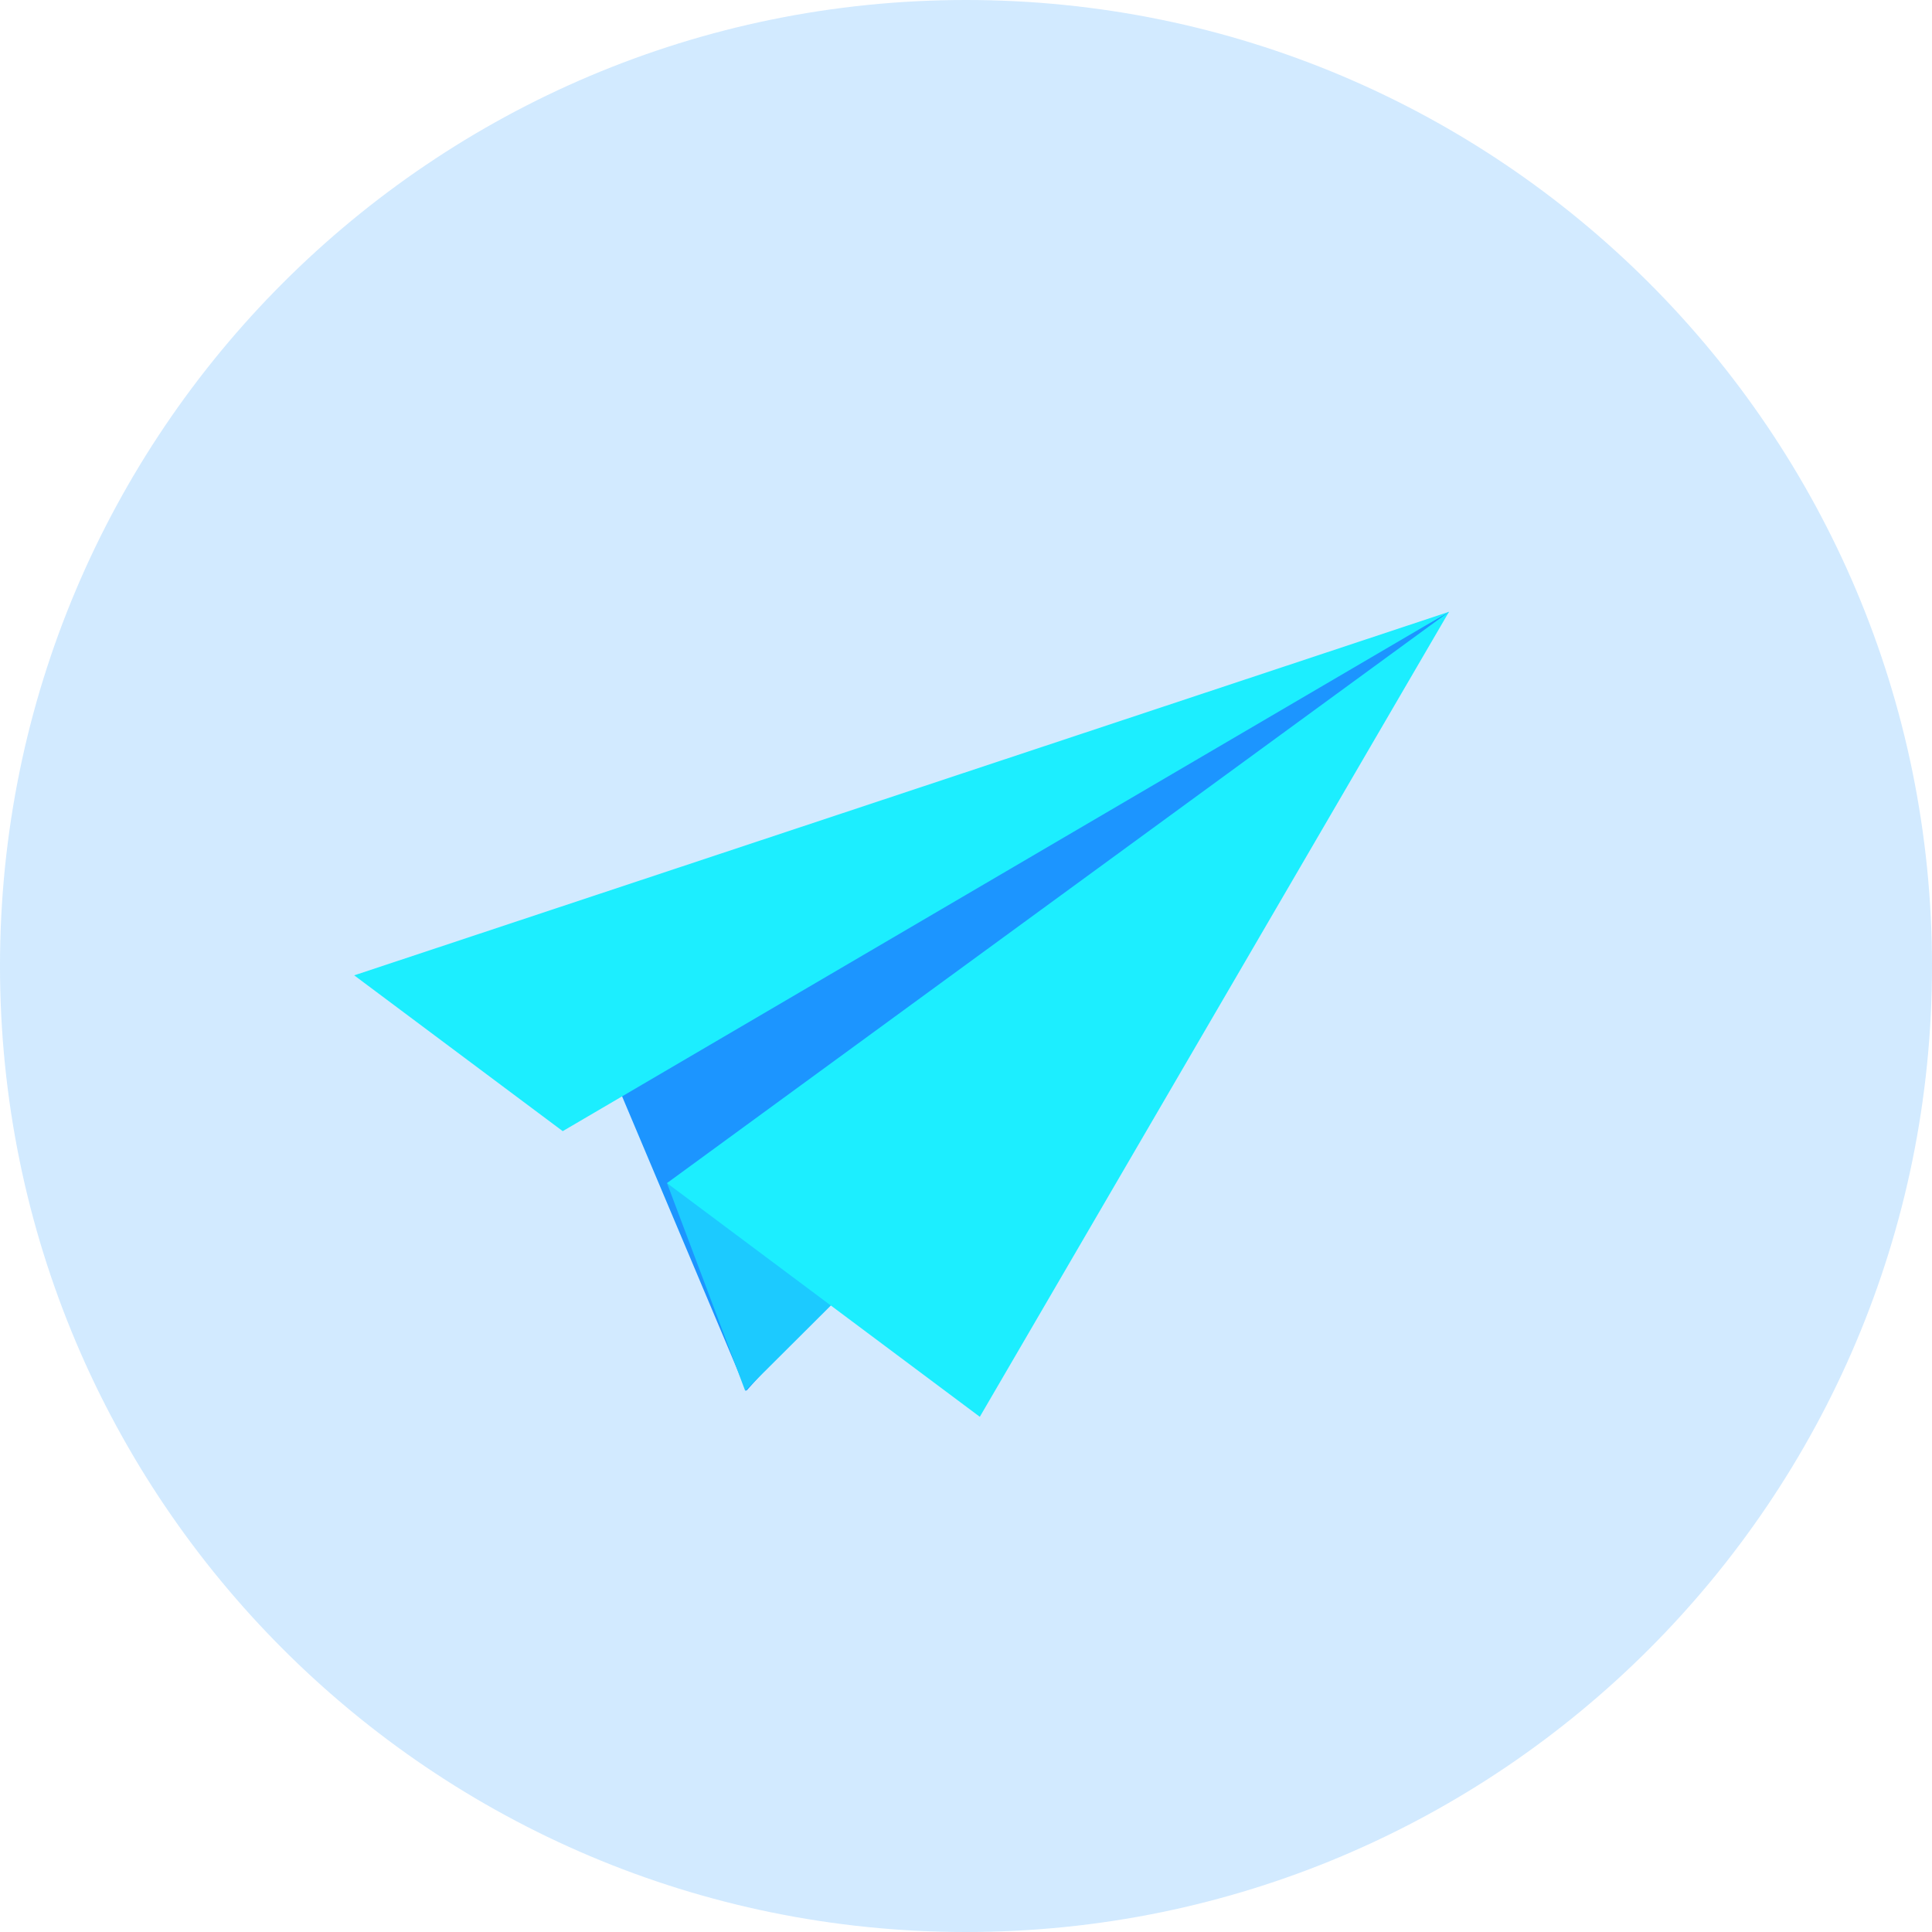
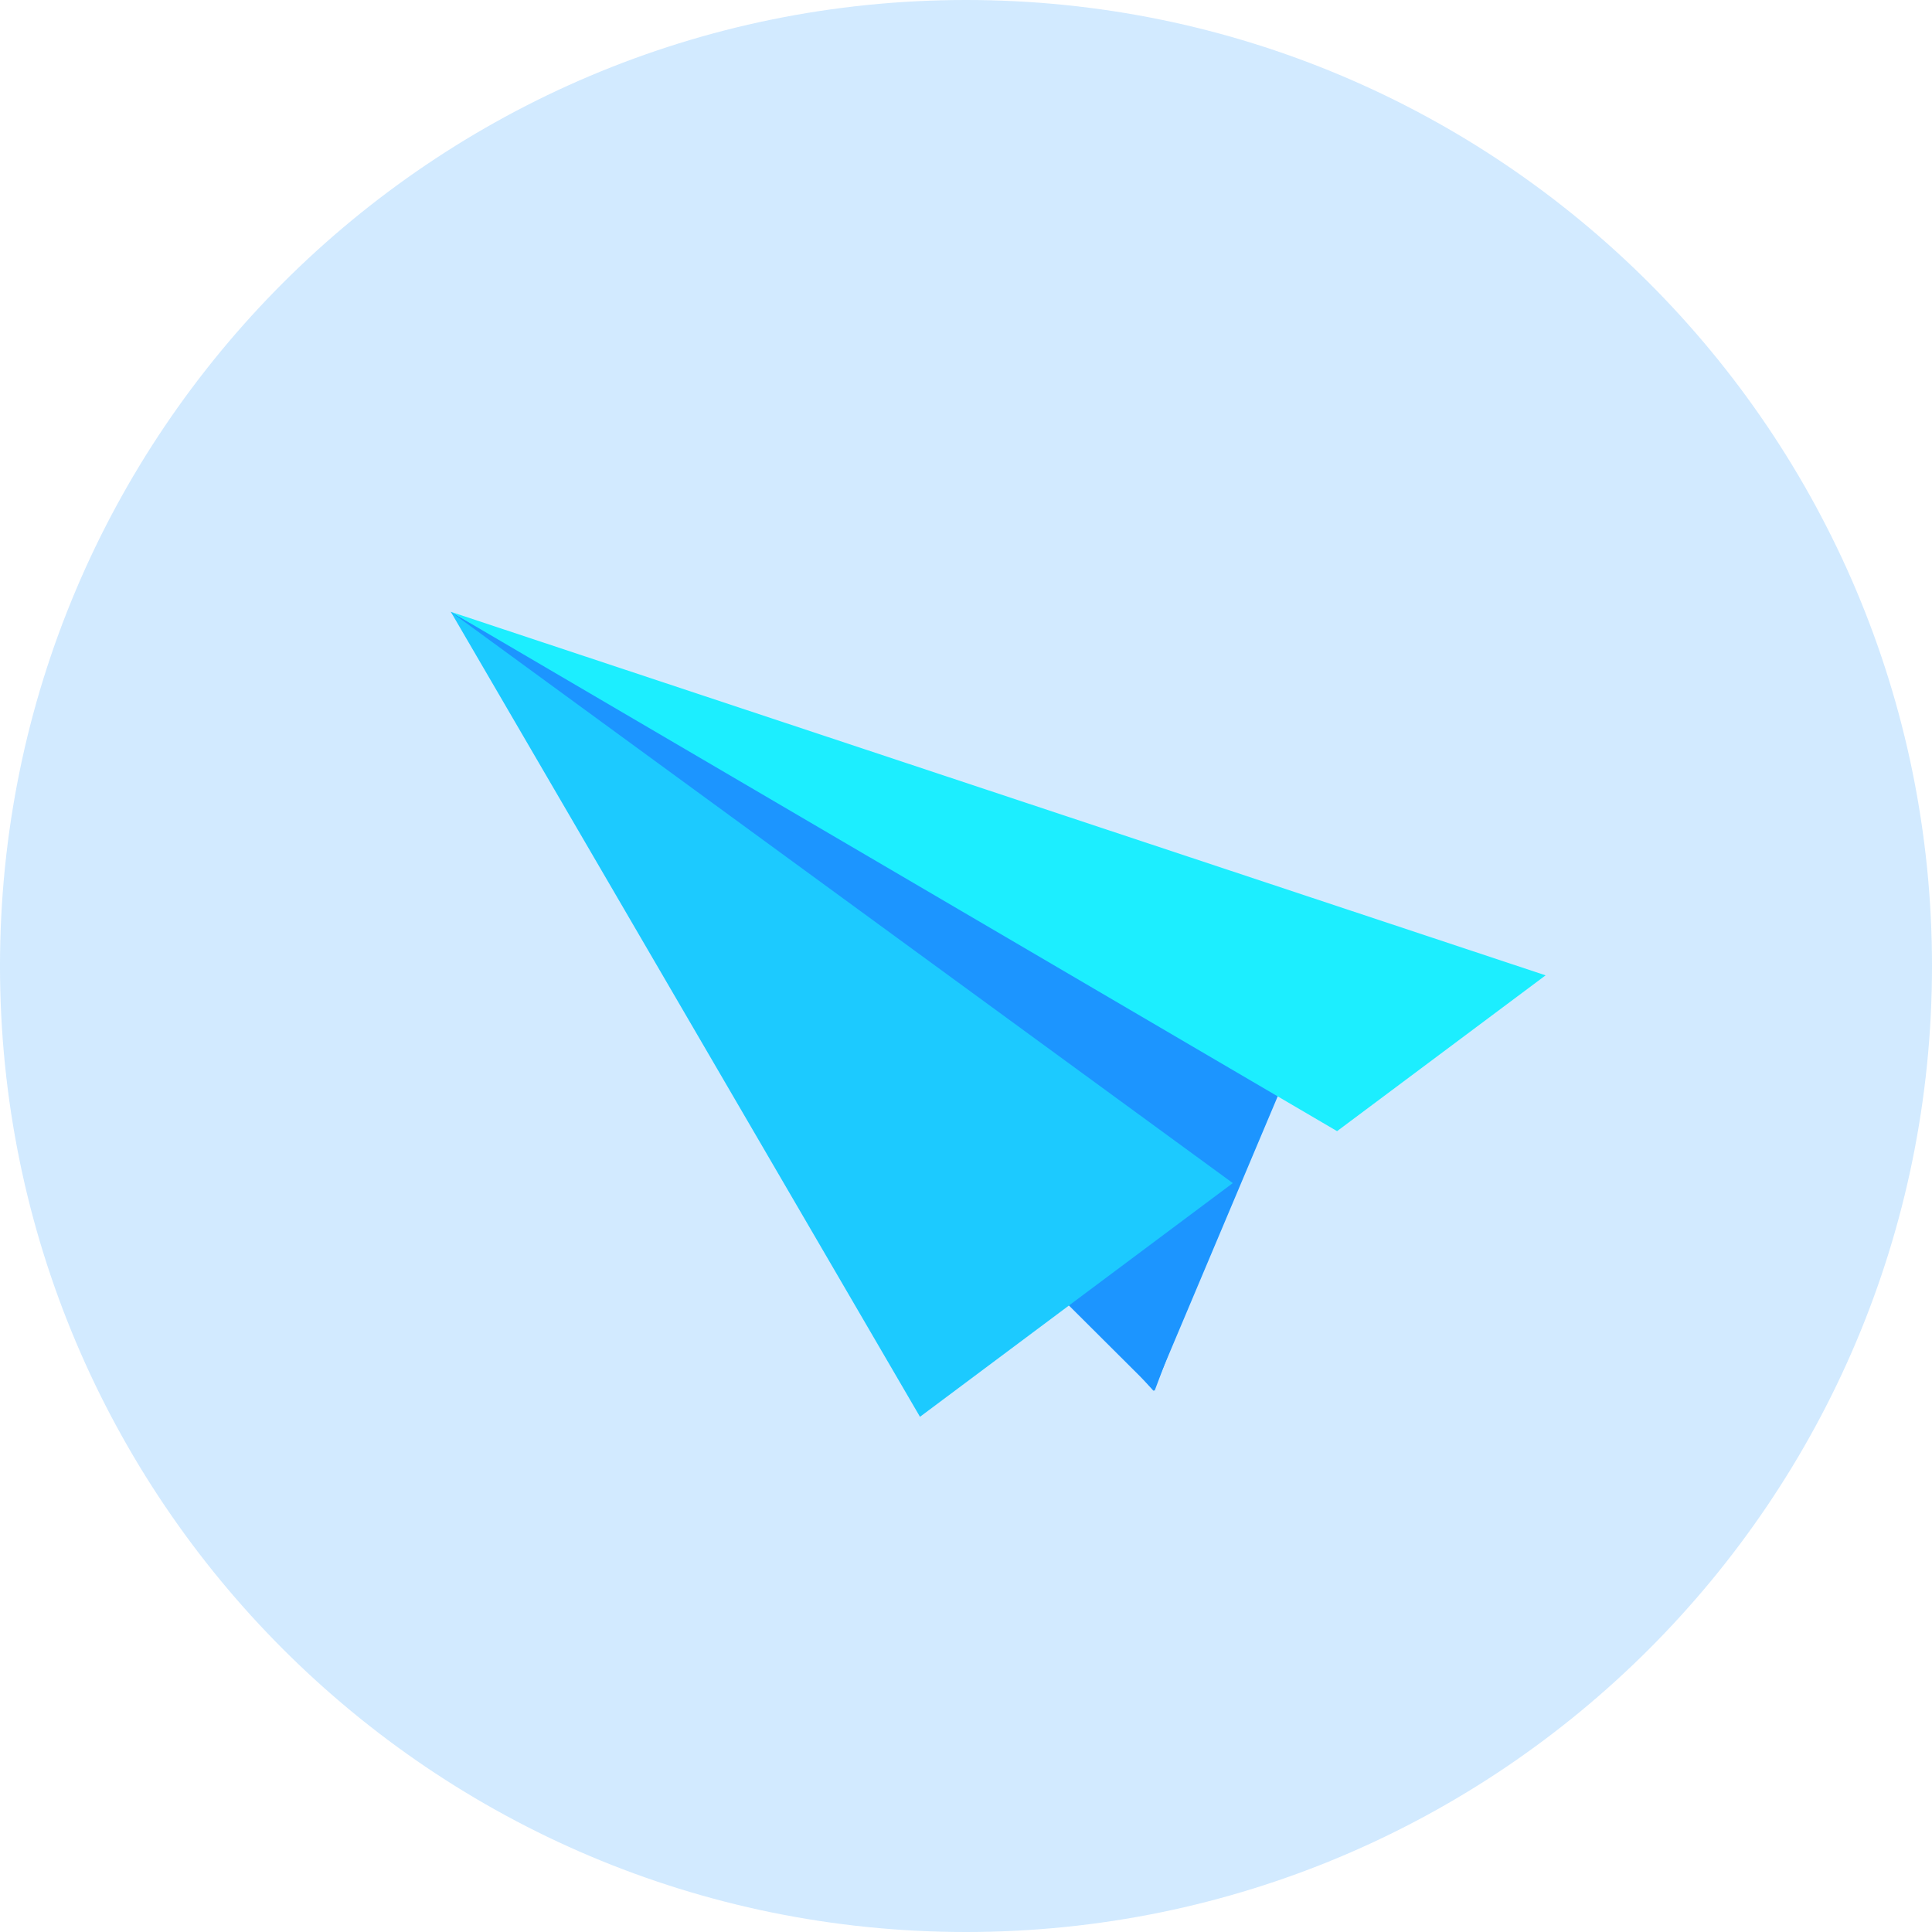
<svg xmlns="http://www.w3.org/2000/svg" width="60px" height="60px" viewBox="0 0 60 60" version="1.1">
-   <g id="Design" stroke="none" stroke-width="1" fill="none" fill-rule="evenodd">
-     <g id="2c-Features---Ordonnancer" transform="translate(-193, -1664)" fill-rule="nonzero">
-       <g id="Section-1" transform="translate(193, 878)">
-         <g id="3" transform="translate(0, 786)">
-           <g id="diffusion">
+   <g id="Icons" stroke="none" stroke-width="1" fill="none" fill-rule="evenodd">
+     <g id="Artboard" transform="translate(-138, -2431)" fill-rule="nonzero">
+       <g id="1" transform="translate(93, 2386)">
+         <g id="picto">
+           <g id="diffusion" transform="translate(45, 45)">
            <circle id="Oval-4" fill="#1C95FF" opacity="0.2" cx="30" cy="30" r="30" />
-             <g id="Group-5" transform="translate(11, 19)">
+             <g id="Group-5" transform="translate(31, 31.5) scale(-1, 1) translate(-31, -31.5) translate(14, 19)">
              <polygon id="Path-13" fill="#1C95FF" points="8.095 14.516 12.177 24.194 34 0" />
              <polygon id="Path-14" fill="#1C95FF" points="9.252 16.019 34 0 11.854 17.302" />
              <g id="Group-6">
-                 <polygon id="Path-15" fill="#1CCAFF" points="12.143 24.194 15.381 20.968 9.714 17.742" />
+                 <polygon id="Path-15" fill="#1C95FF" points="12.143 24.194 15.381 20.968 9.714 17.742" />
                <polygon id="Path-10" fill="#1CEEFF" points="34 -3.73034936e-14 6.476 16.129 4.61852778e-14 11.29" />
-                 <polygon id="Path-16" fill="#1CEEFF" points="34 -2.30926389e-14 9.714 17.742 19.429 25" />
+                 <polygon id="Path-16" fill="#1CCAFF" points="34 -2.30926389e-14 9.714 17.742 19.429 25" />
              </g>
            </g>
          </g>
        </g>
      </g>
    </g>
  </g>
</svg>
